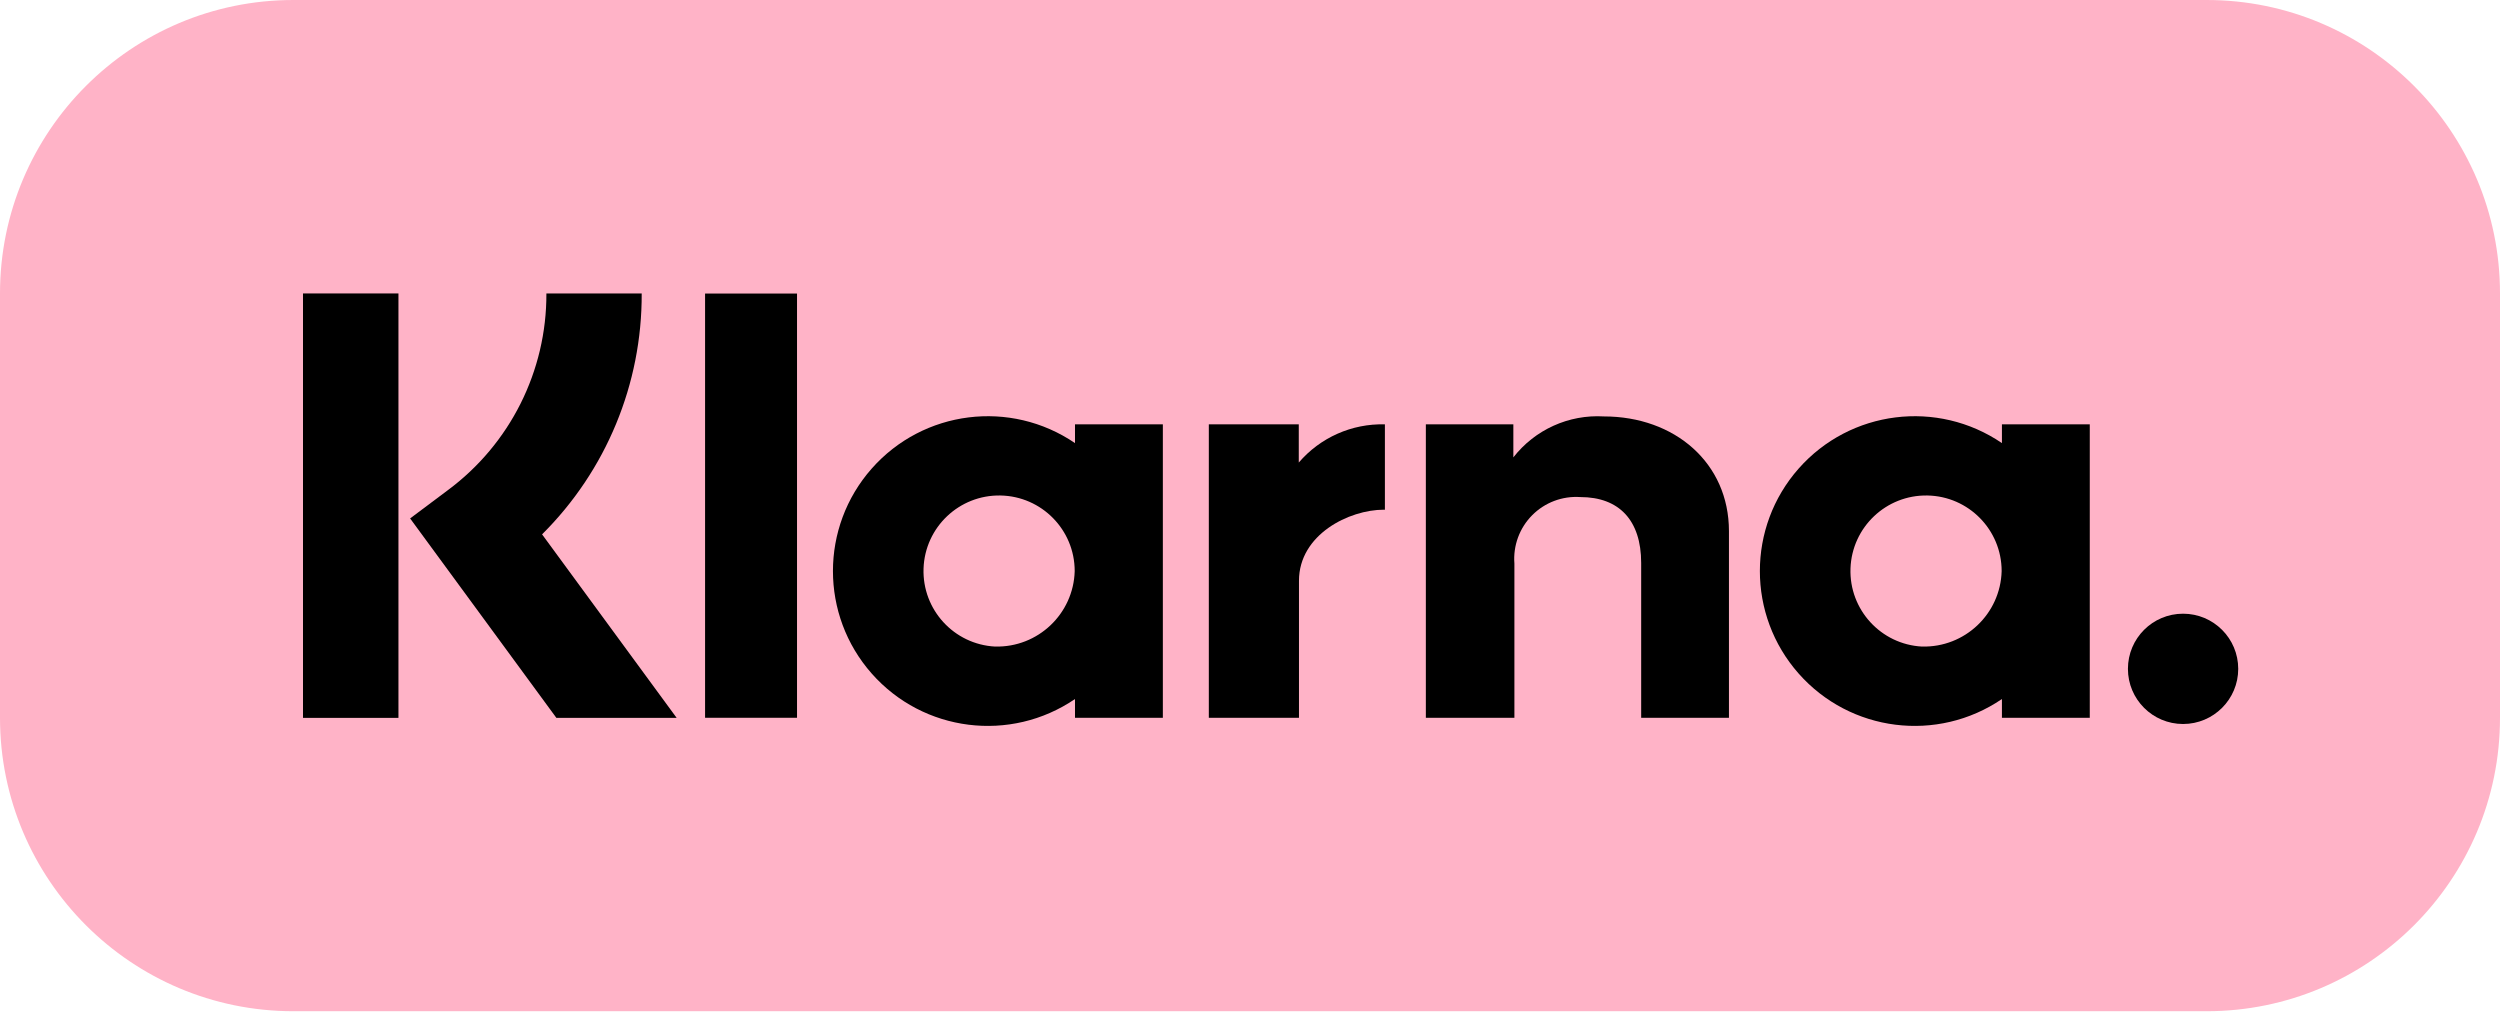
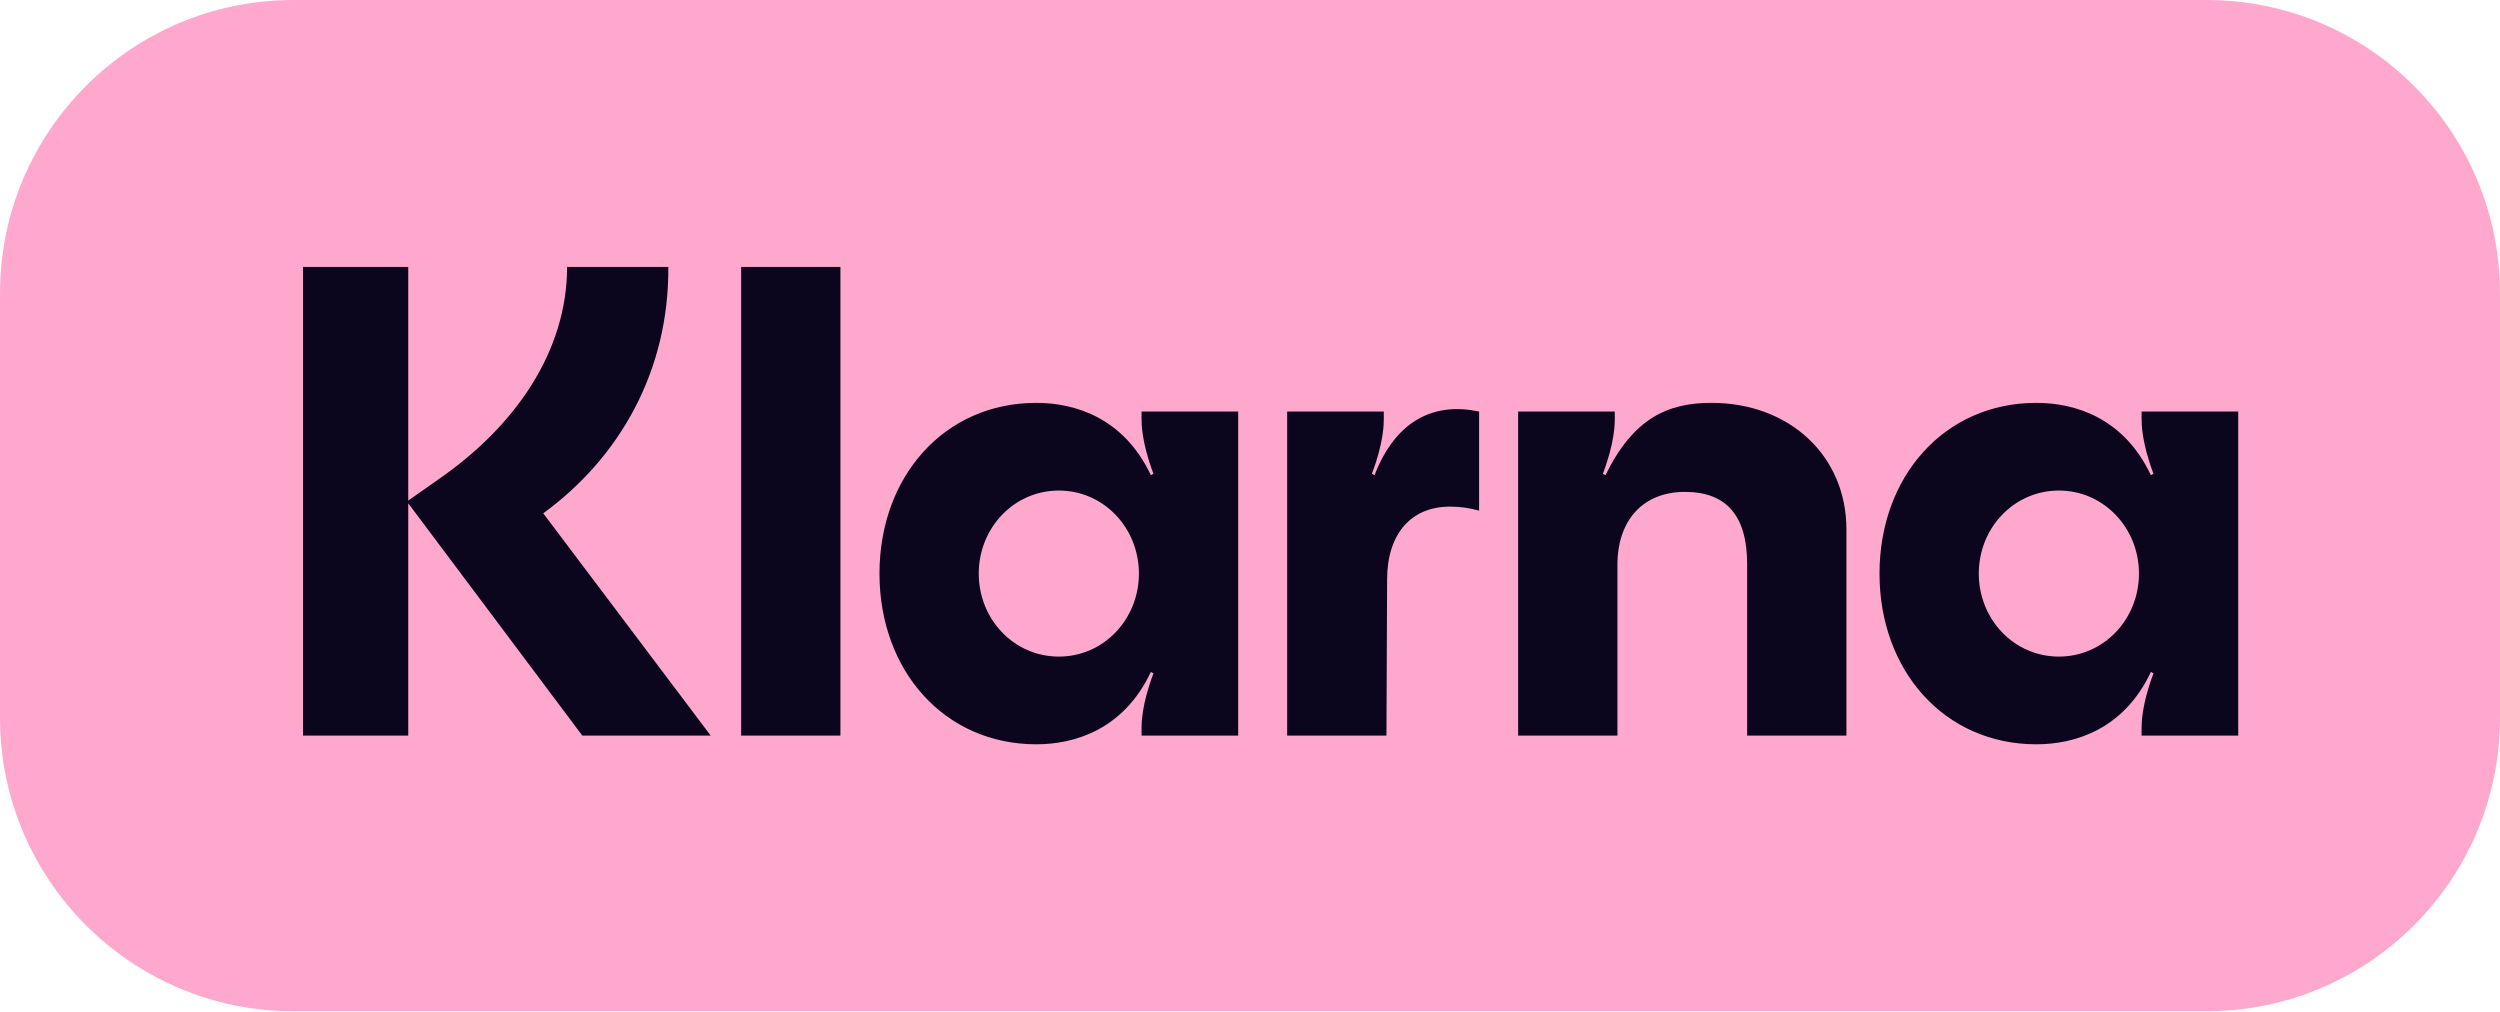
<svg xmlns="http://www.w3.org/2000/svg" viewBox="0 0 100 40.449">
-   <defs>
-     <style>.cls-1{fill:#ffb3c7;}</style>
-   </defs>
-   <g id="Lager_2" data-name="Lager 2">
-     <g id="Layer_1" data-name="Layer 1">
-       <rect class="cls-1" width="100" height="40.449" rx="11.738" />
-       <path d="M80.077,17.724a6.194,6.194,0,1,0,0,10.237v.75h3.514V16.973H80.077Zm-3.196,8.139a3.024,3.024,0,1,1,3.185-3.02A3.106,3.106,0,0,1,76.881,25.862Z" />
-       <rect x="28.203" y="11.742" width="3.678" height="16.969" />
-       <path d="M64.154,16.657a4.269,4.269,0,0,0-3.62,1.638V16.973h-3.5V28.711h3.542V22.542a2.475,2.475,0,0,1,2.638-2.659c1.545,0,2.433.923,2.433,2.635V28.711h3.511V21.246C69.158,18.515,66.986,16.657,64.154,16.657Z" />
-       <path d="M43,17.724a6.194,6.194,0,1,0,0,10.237v.75h3.514V16.973H43Zm-3.196,8.139a3.024,3.024,0,1,1,3.184-3.02A3.106,3.106,0,0,1,39.803,25.862Z" />
-       <path d="M51.951,18.502V16.973H48.353V28.711h3.606v-5.48c0-1.849,2.004-2.843,3.395-2.843.014,0,.028.001.042.002V16.974A4.382,4.382,0,0,0,51.951,18.502Z" />
-       <path d="M87.323,24.548a2.206,2.206,0,1,0,2.206,2.206A2.206,2.206,0,0,0,87.323,24.548Z" />
-       <path d="M25.668,11.738H21.856a9.749,9.749,0,0,1-3.941,7.868l-1.51,1.131,5.851,7.979h4.811l-5.384-7.342A13.505,13.505,0,0,0,25.668,11.738Z" />
-       <rect x="12.12" y="11.738" width="3.818" height="16.977" />
-     </g>
+   <rect width="100" height="40.449" fill="#FFA8CD" rx="11.738" />
+   <g transform="translate(-7.13547 -18.28698) scale(0.3851174)">
+     <path fill="#0B051D" d="M232.371 115.681c-4.674 0-8.318-3.894-8.318-8.623 0-4.729 3.644-8.623 8.318-8.623 4.674 0 8.318 3.894 8.318 8.623 0 4.729-3.644 8.623-8.318 8.623Zm-2.337 9.109c3.987 0 9.074-1.53 11.892-7.51l.275.139c-1.237 3.268-1.237 5.216-1.237 5.702v.765H251V90.23h-10.036v.765c0 .487 0 2.434 1.237 5.702l-.275.139c-2.818-5.98-7.905-7.51-11.892-7.51-9.555 0-16.292 7.649-16.292 17.732 0 10.083 6.737 17.732 16.292 17.732Zm-33.752-35.464c-4.537 0-8.112 1.599-10.999 7.51l-.275-.139c1.238-3.268 1.238-5.215 1.238-5.702v-.765h-10.037v33.656h10.312v-17.732c0-4.659 2.68-7.58 7.011-7.58 4.331 0 6.462 2.504 6.462 7.511v17.801h10.311v-21.417c0-7.65-5.912-13.143-14.023-13.143Zm-34.99 7.51-.275-.139c1.238-3.268 1.238-5.215 1.238-5.702v-.765h-10.036v33.656h10.311l.069-16.202c0-4.729 2.474-7.58 6.53-7.58 1.1 0 1.993.139 3.025.417V90.23c-4.537-.974-8.593.765-10.862 6.606Zm-32.789 18.845c-4.675 0-8.318-3.894-8.318-8.623 0-4.729 3.643-8.623 8.318-8.623 4.674 0 8.317 3.894 8.317 8.623 0 4.729-3.643 8.623-8.317 8.623Zm-2.337 9.109c3.987 0 9.073-1.53 11.892-7.51l.275.139c-1.238 3.268-1.238 5.216-1.238 5.702v.765h10.037V90.23h-10.037v.765c0 .487 0 2.434 1.238 5.702l-.275.139c-2.819-5.98-7.905-7.51-11.892-7.51-9.556 0-16.292 7.649-16.292 17.732 0 10.083 6.736 17.732 16.292 17.732Zm-30.659-.904h10.311V75.21H95.507v48.676Zm-7.561-48.676H77.428c0 8.692-5.293 16.48-13.336 22.044l-3.162 2.225V75.21H50v48.676h10.93V99.757l18.079 24.129h13.336L74.953 100.8c7.905-5.772 13.061-14.742 12.992-25.59Z" />
  </g>
</svg>
